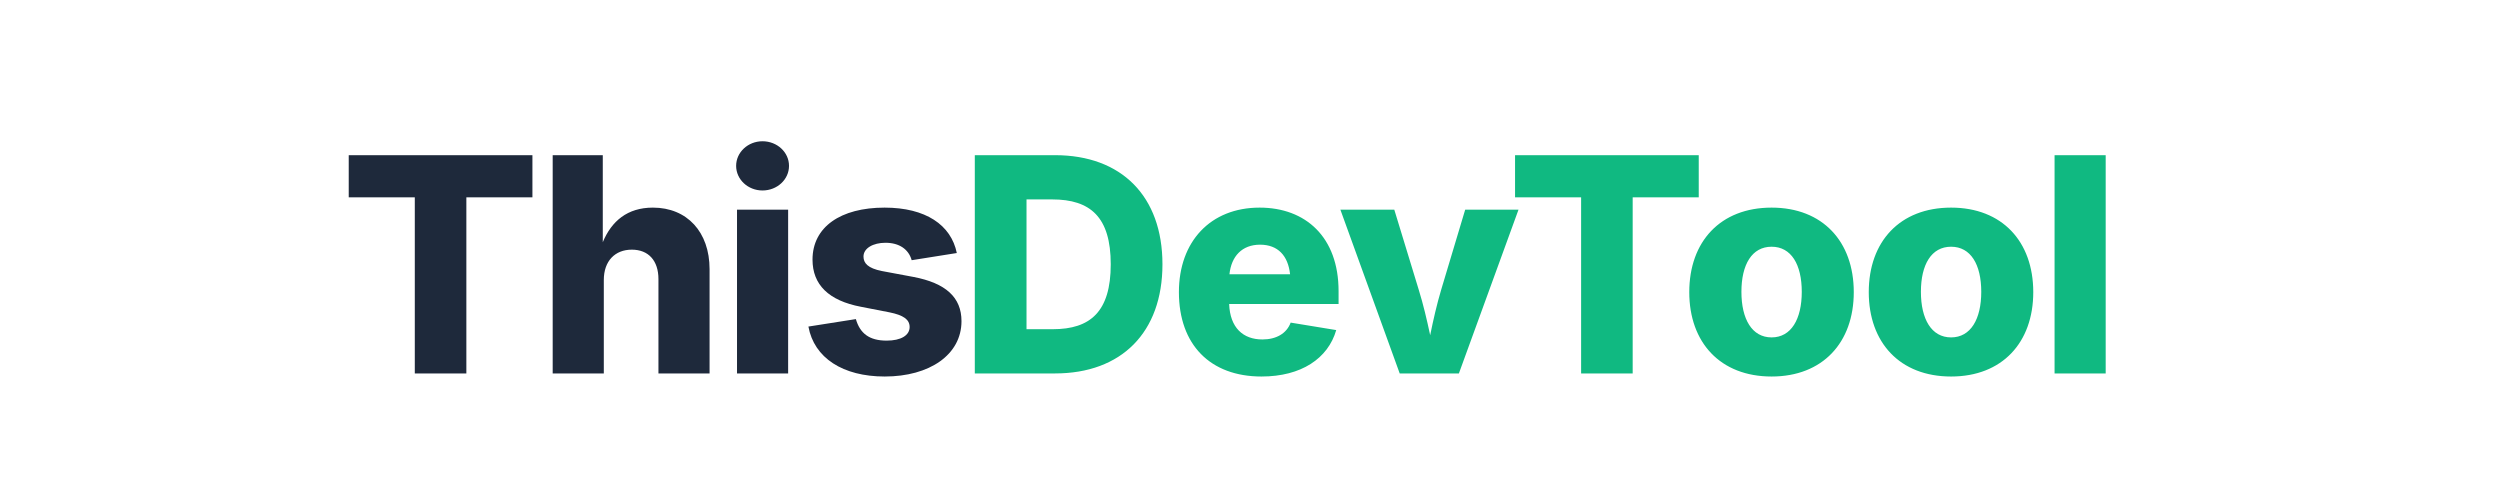
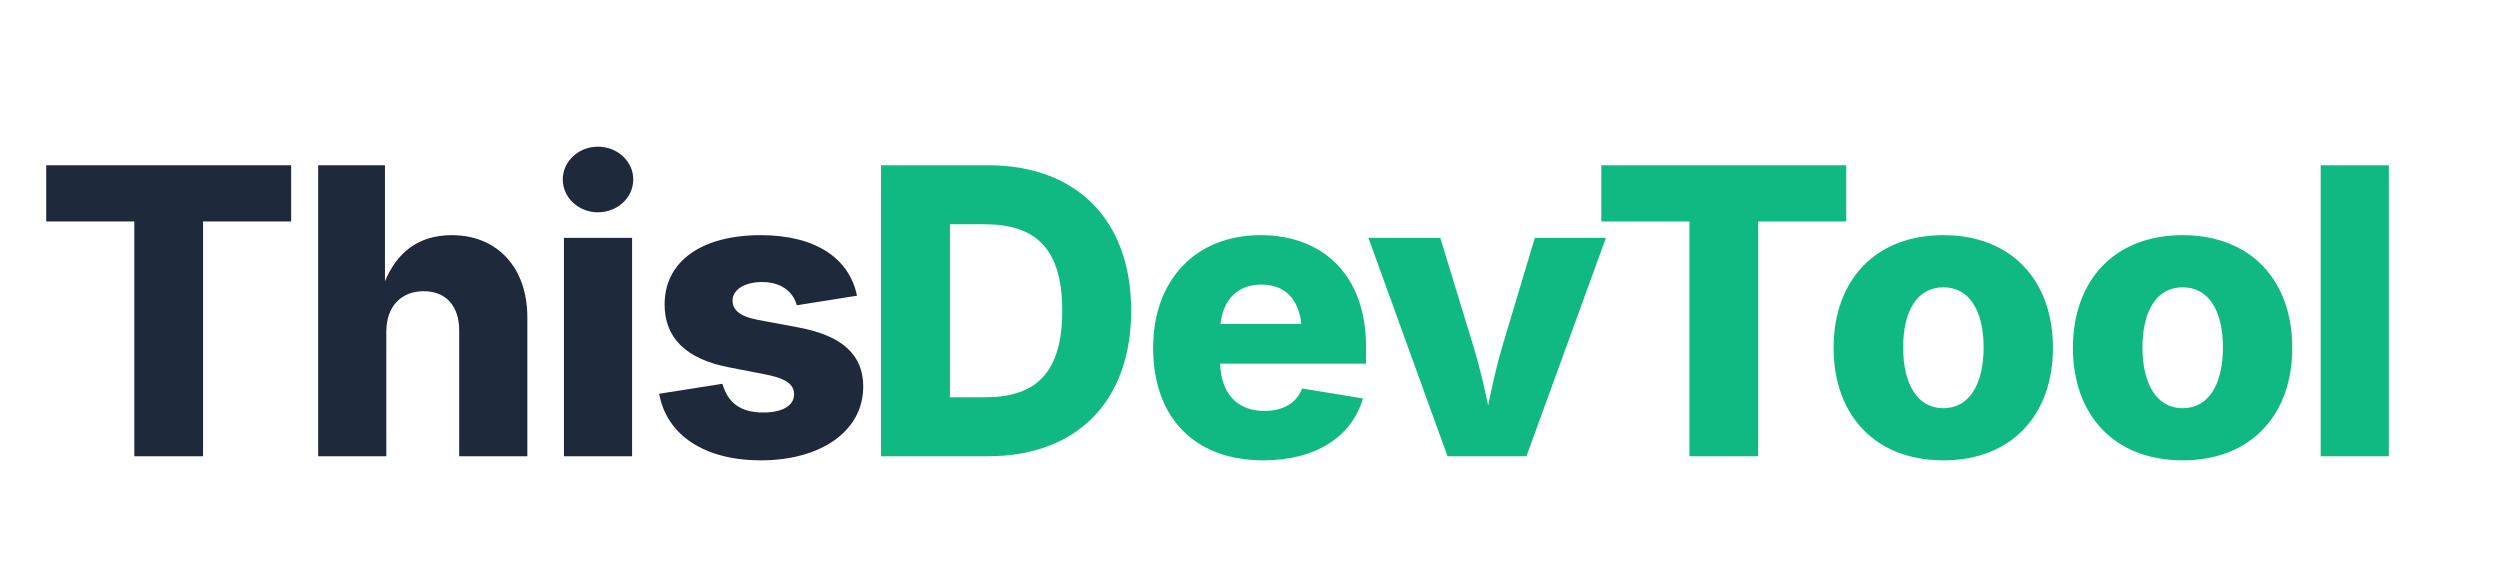
- <svg xmlns="http://www.w3.org/2000/svg" baseProfile="full" height="160" version="1.1" viewBox="0 0 800 160" width="800">
-   <defs />
+ <svg xmlns="http://www.w3.org/2000/svg" baseProfile="full" height="140" version="1.1" viewBox="103 10 595 140" width="600">
  <text fill="#1e293b" font-family="Inter, Arial, sans-serif" font-size="96" font-weight="800" letter-spacing="-2px" x="108.5" y="119.5">This</text>
  <text fill="#10b981" font-family="Inter, Arial, sans-serif" font-size="96" font-weight="800" letter-spacing="-2px" x="306.5" y="119.5">DevTool</text>
</svg>
